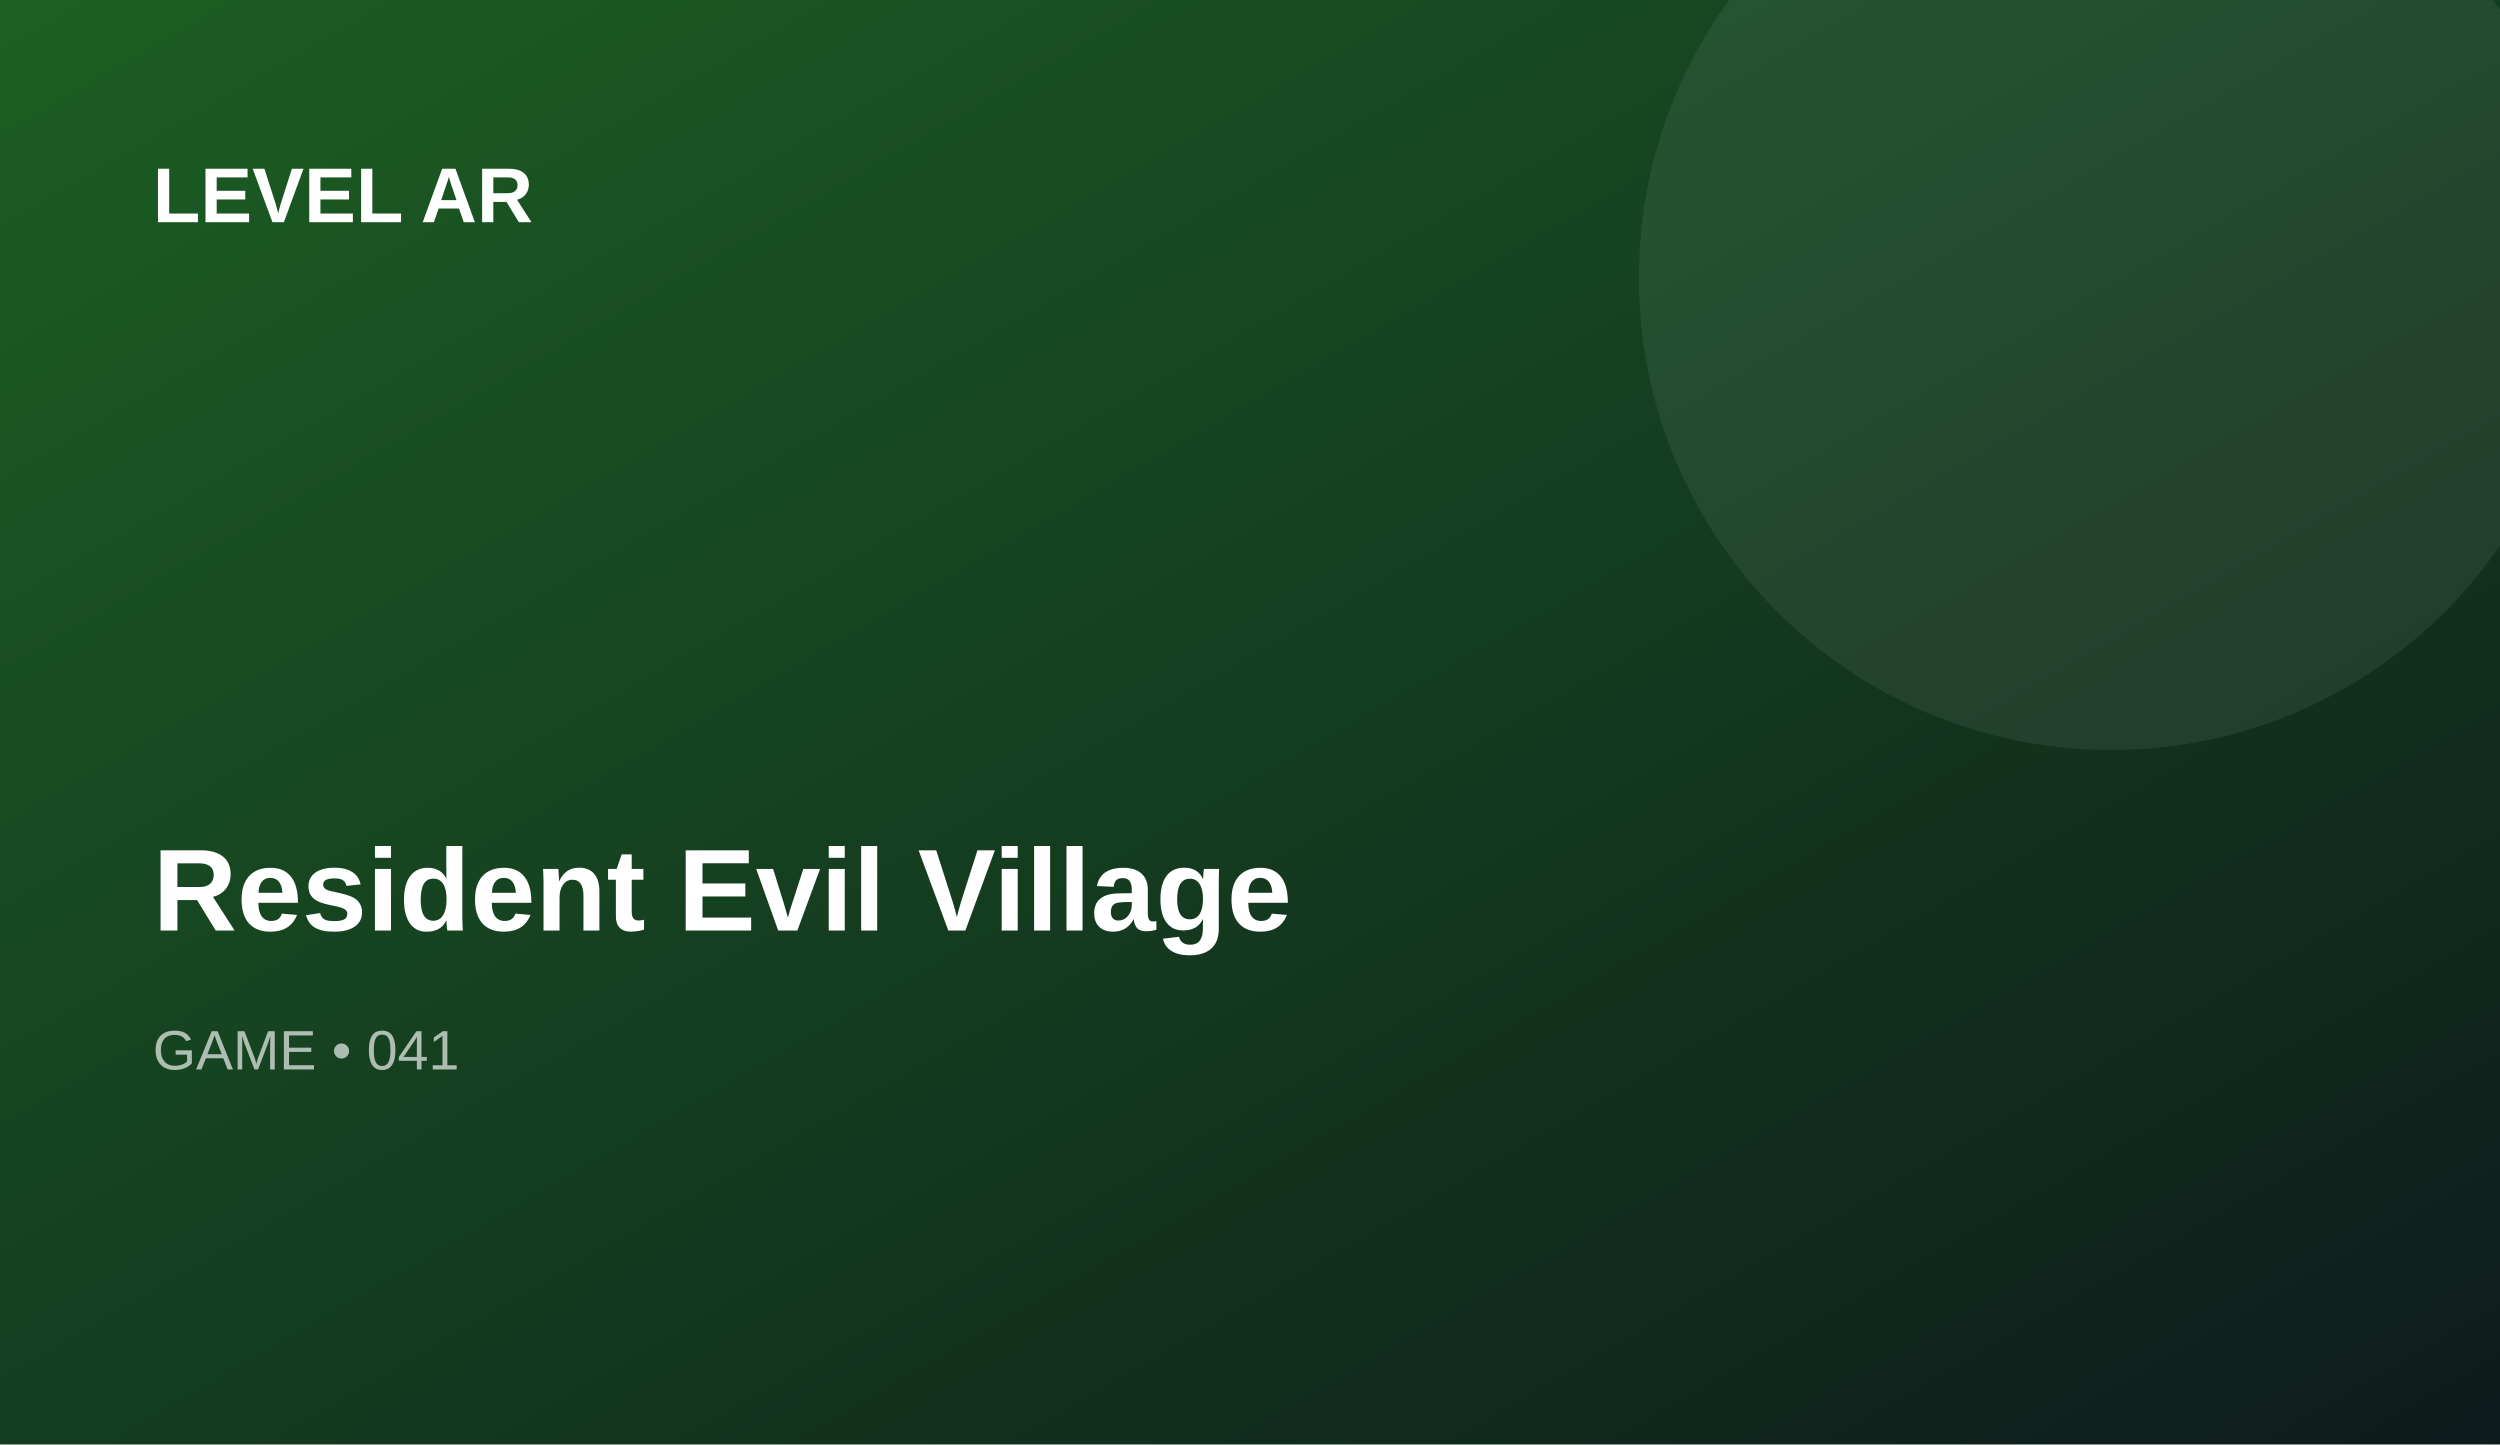
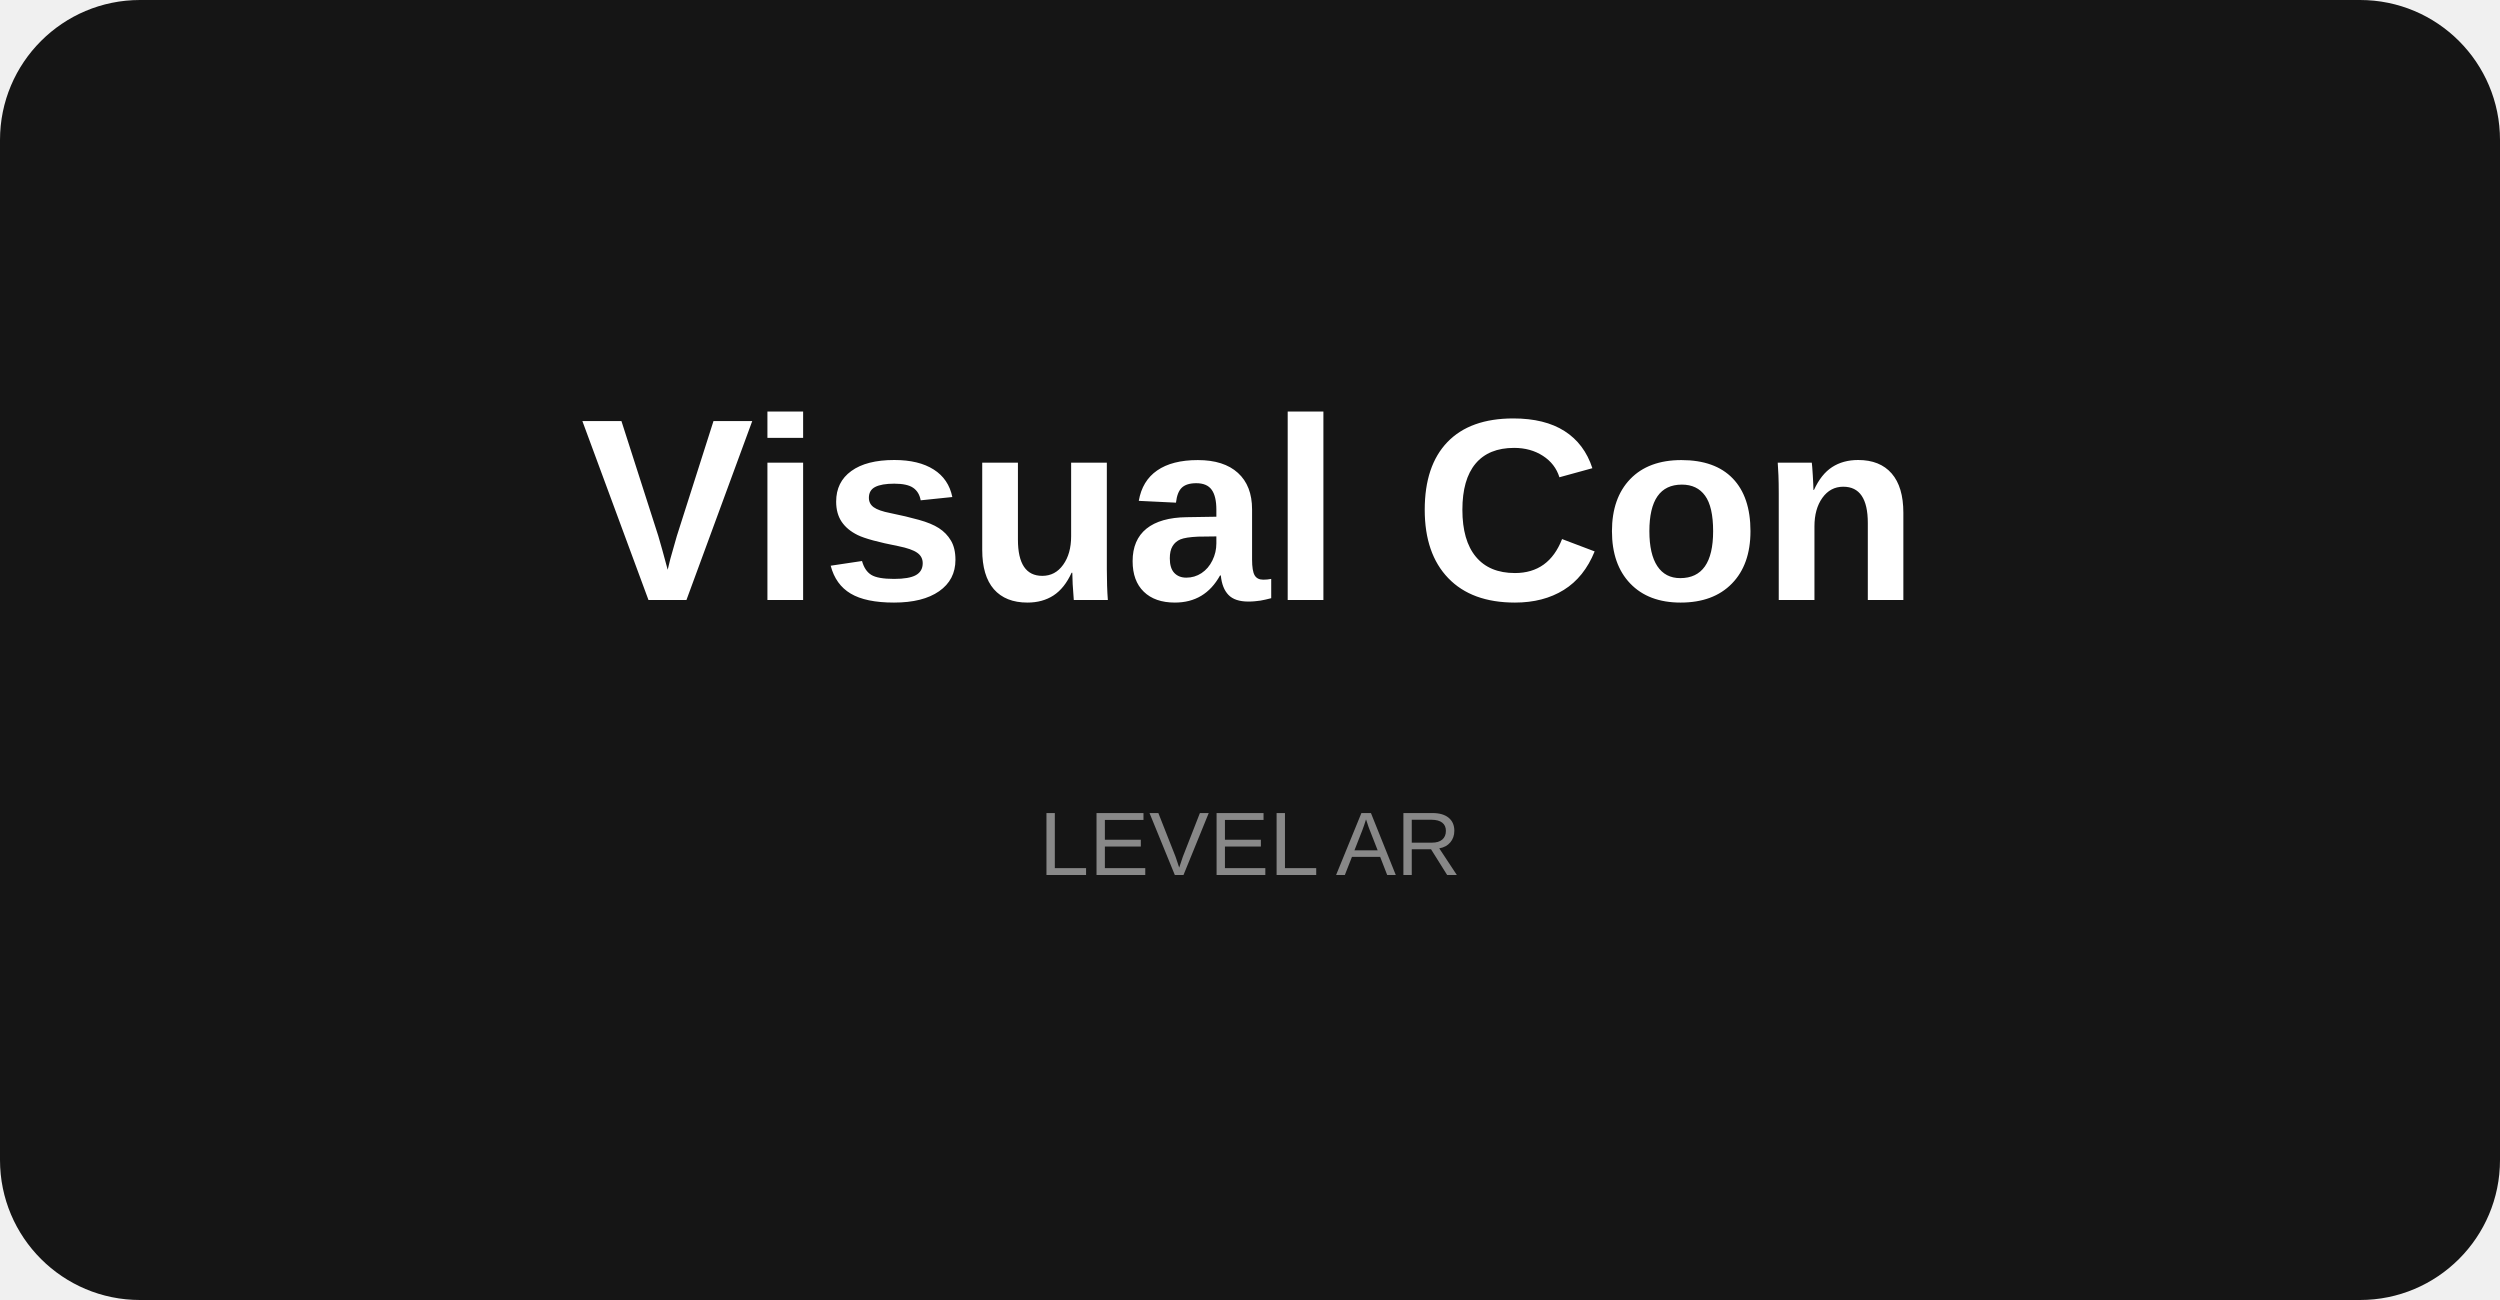
- <svg xmlns="http://www.w3.org/2000/svg" width="900" height="520" viewBox="0 0 900 520">
-   <defs>
-     <linearGradient id="g" x1="0" y1="0" x2="1" y2="1">
-       <stop stop-color="hsl(127,55%,24%)" />
-       <stop offset="1" stop-color="hsl(182,35%,8%)" />
-     </linearGradient>
-   </defs>
-   <rect width="900" height="520" fill="url(#g)" />
-   <circle cx="760" cy="100" r="170" fill="rgba(255,255,255,.07)" />
-   <text x="55" y="80" fill="#fff" font-family="Arial" font-size="28" font-weight="700">LEVEL AR</text>
-   <text x="55" y="335" fill="#fff" font-family="Arial" font-size="42" font-weight="900">Resident Evil Village</text>
-   <text x="55" y="385" fill="rgba(255,255,255,.65)" font-family="Arial" font-size="20">GAME • 041</text>
+ <svg xmlns="http://www.w3.org/2000/svg" width="500" height="260">
+   <rect width="500" height="260" rx="28" fill="#151515" />
+   <text x="250" y="120" text-anchor="middle" fill="#fff" font-family="Arial" font-size="52" font-weight="900">Visual Con</text>
+   <text x="250" y="175" text-anchor="middle" fill="#888" font-family="Arial" font-size="18">LEVEL AR</text>
</svg>
